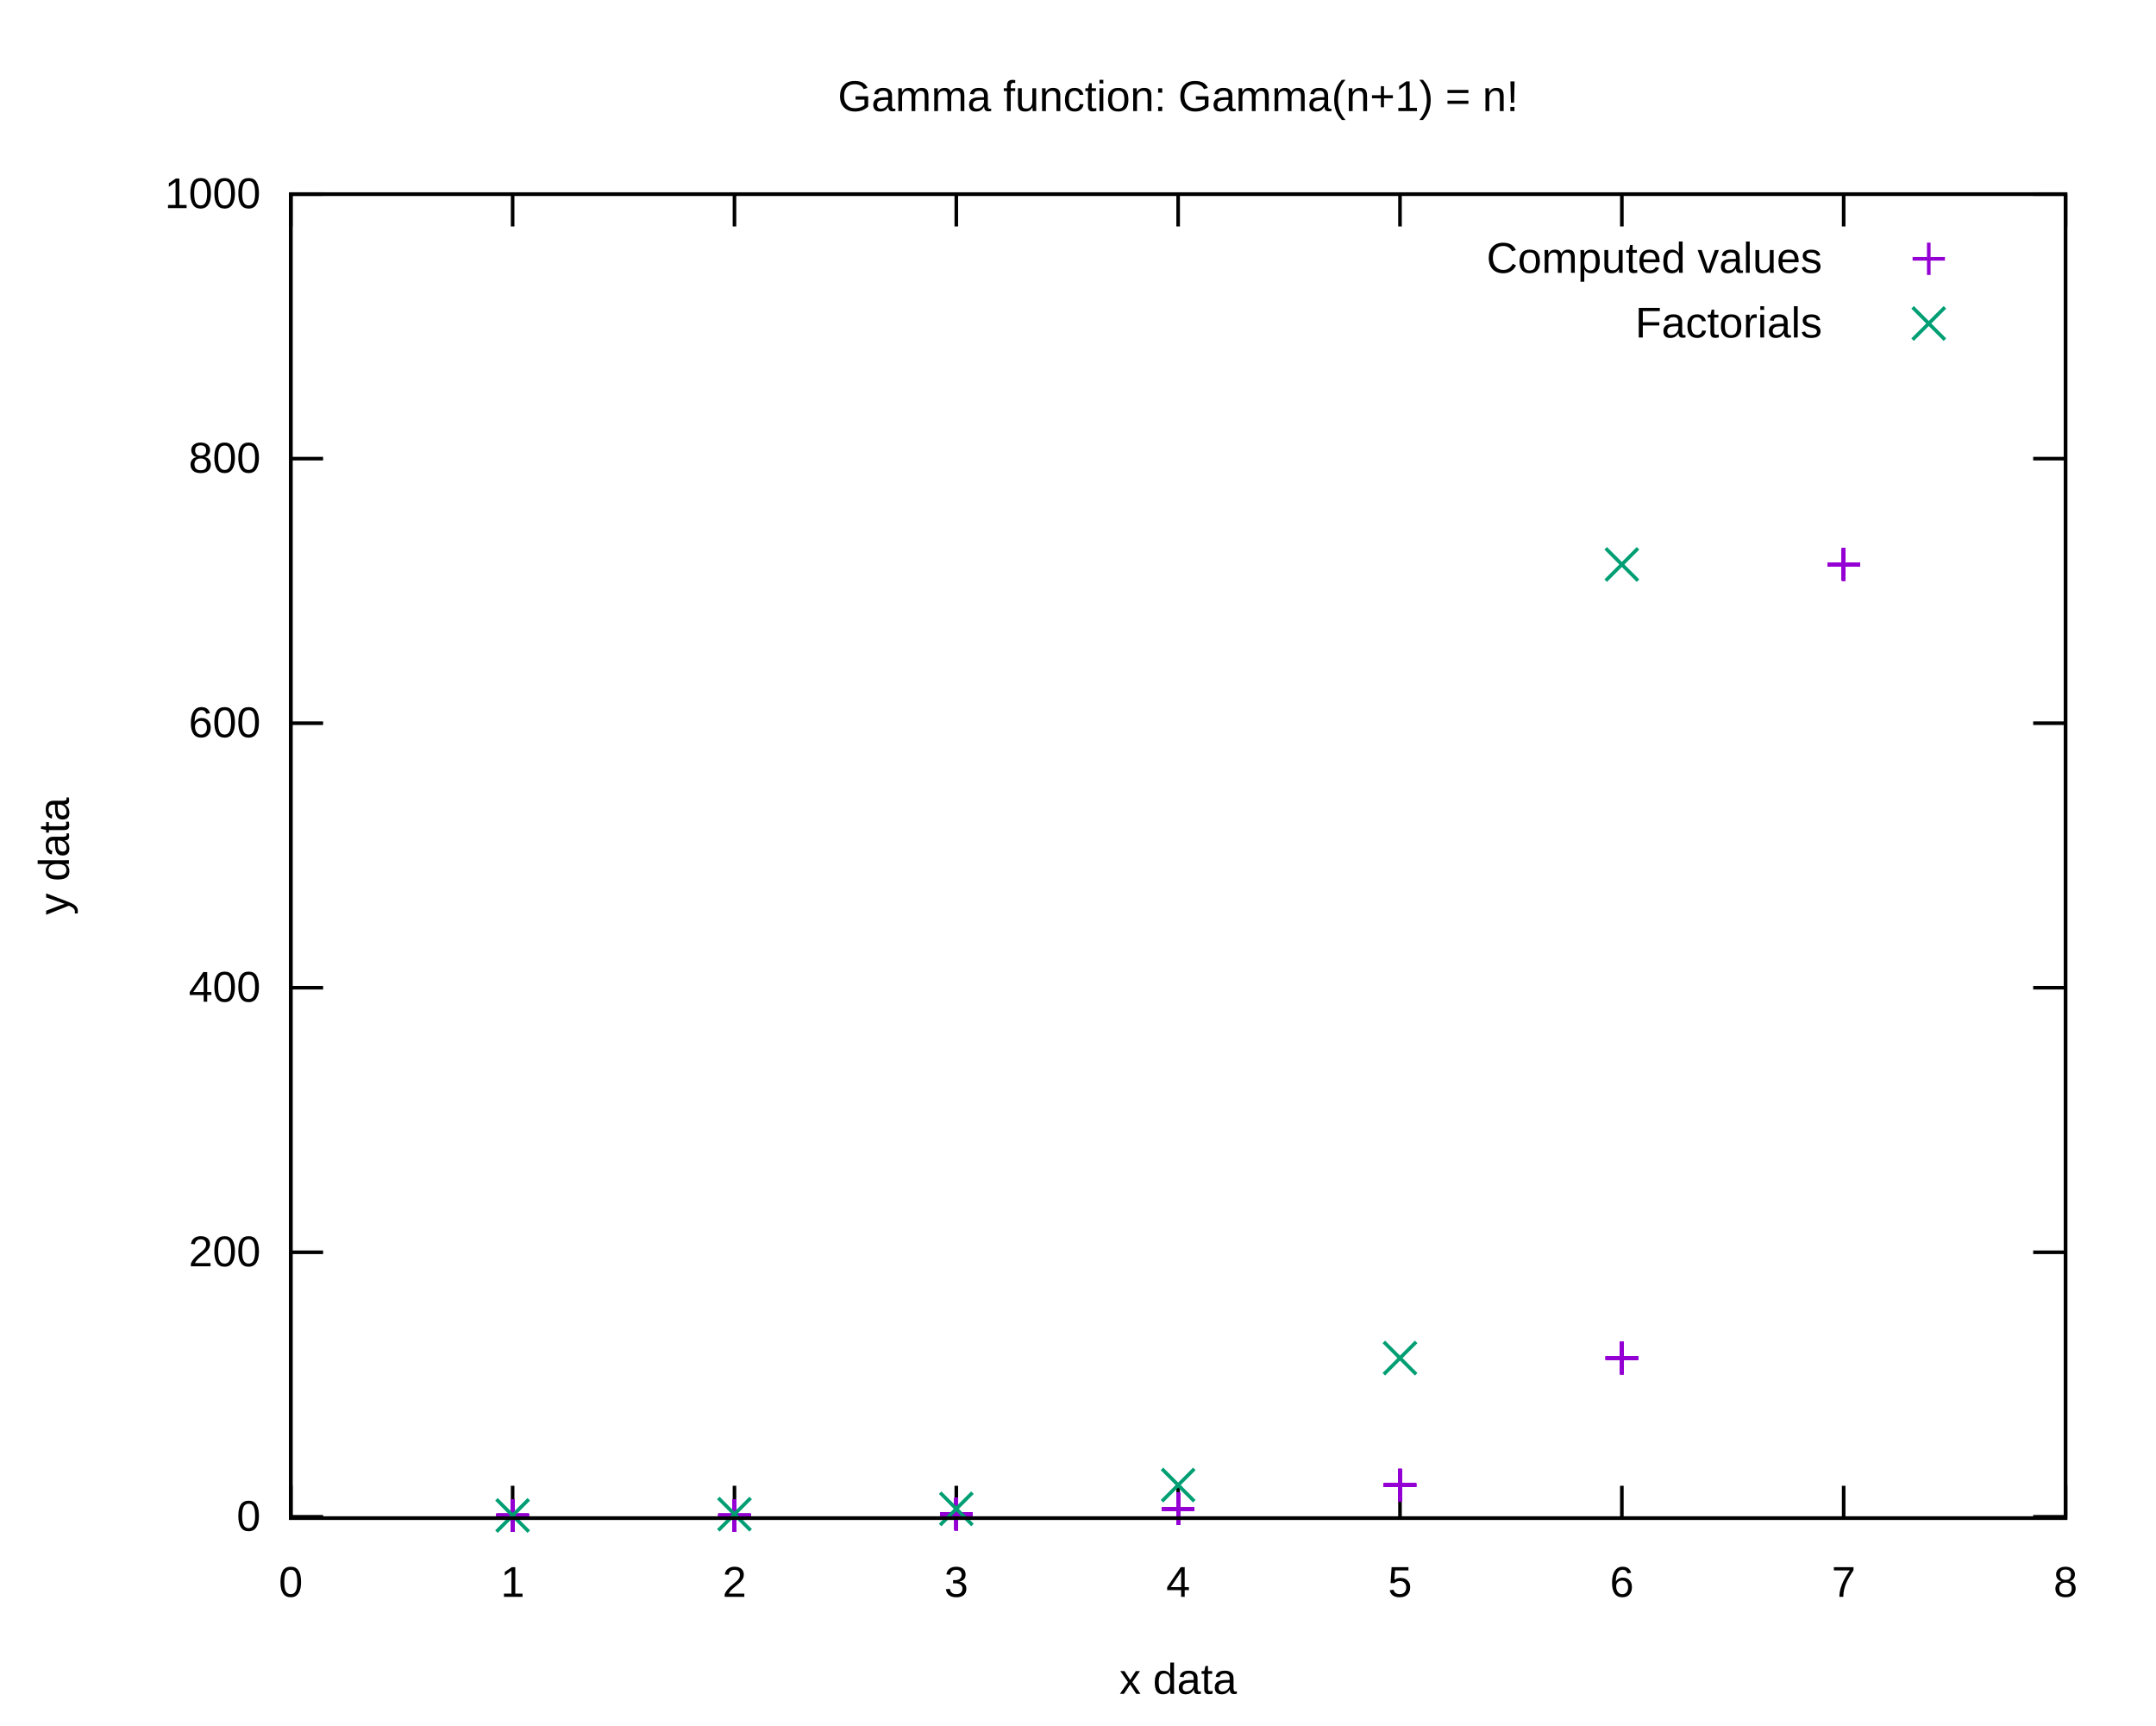
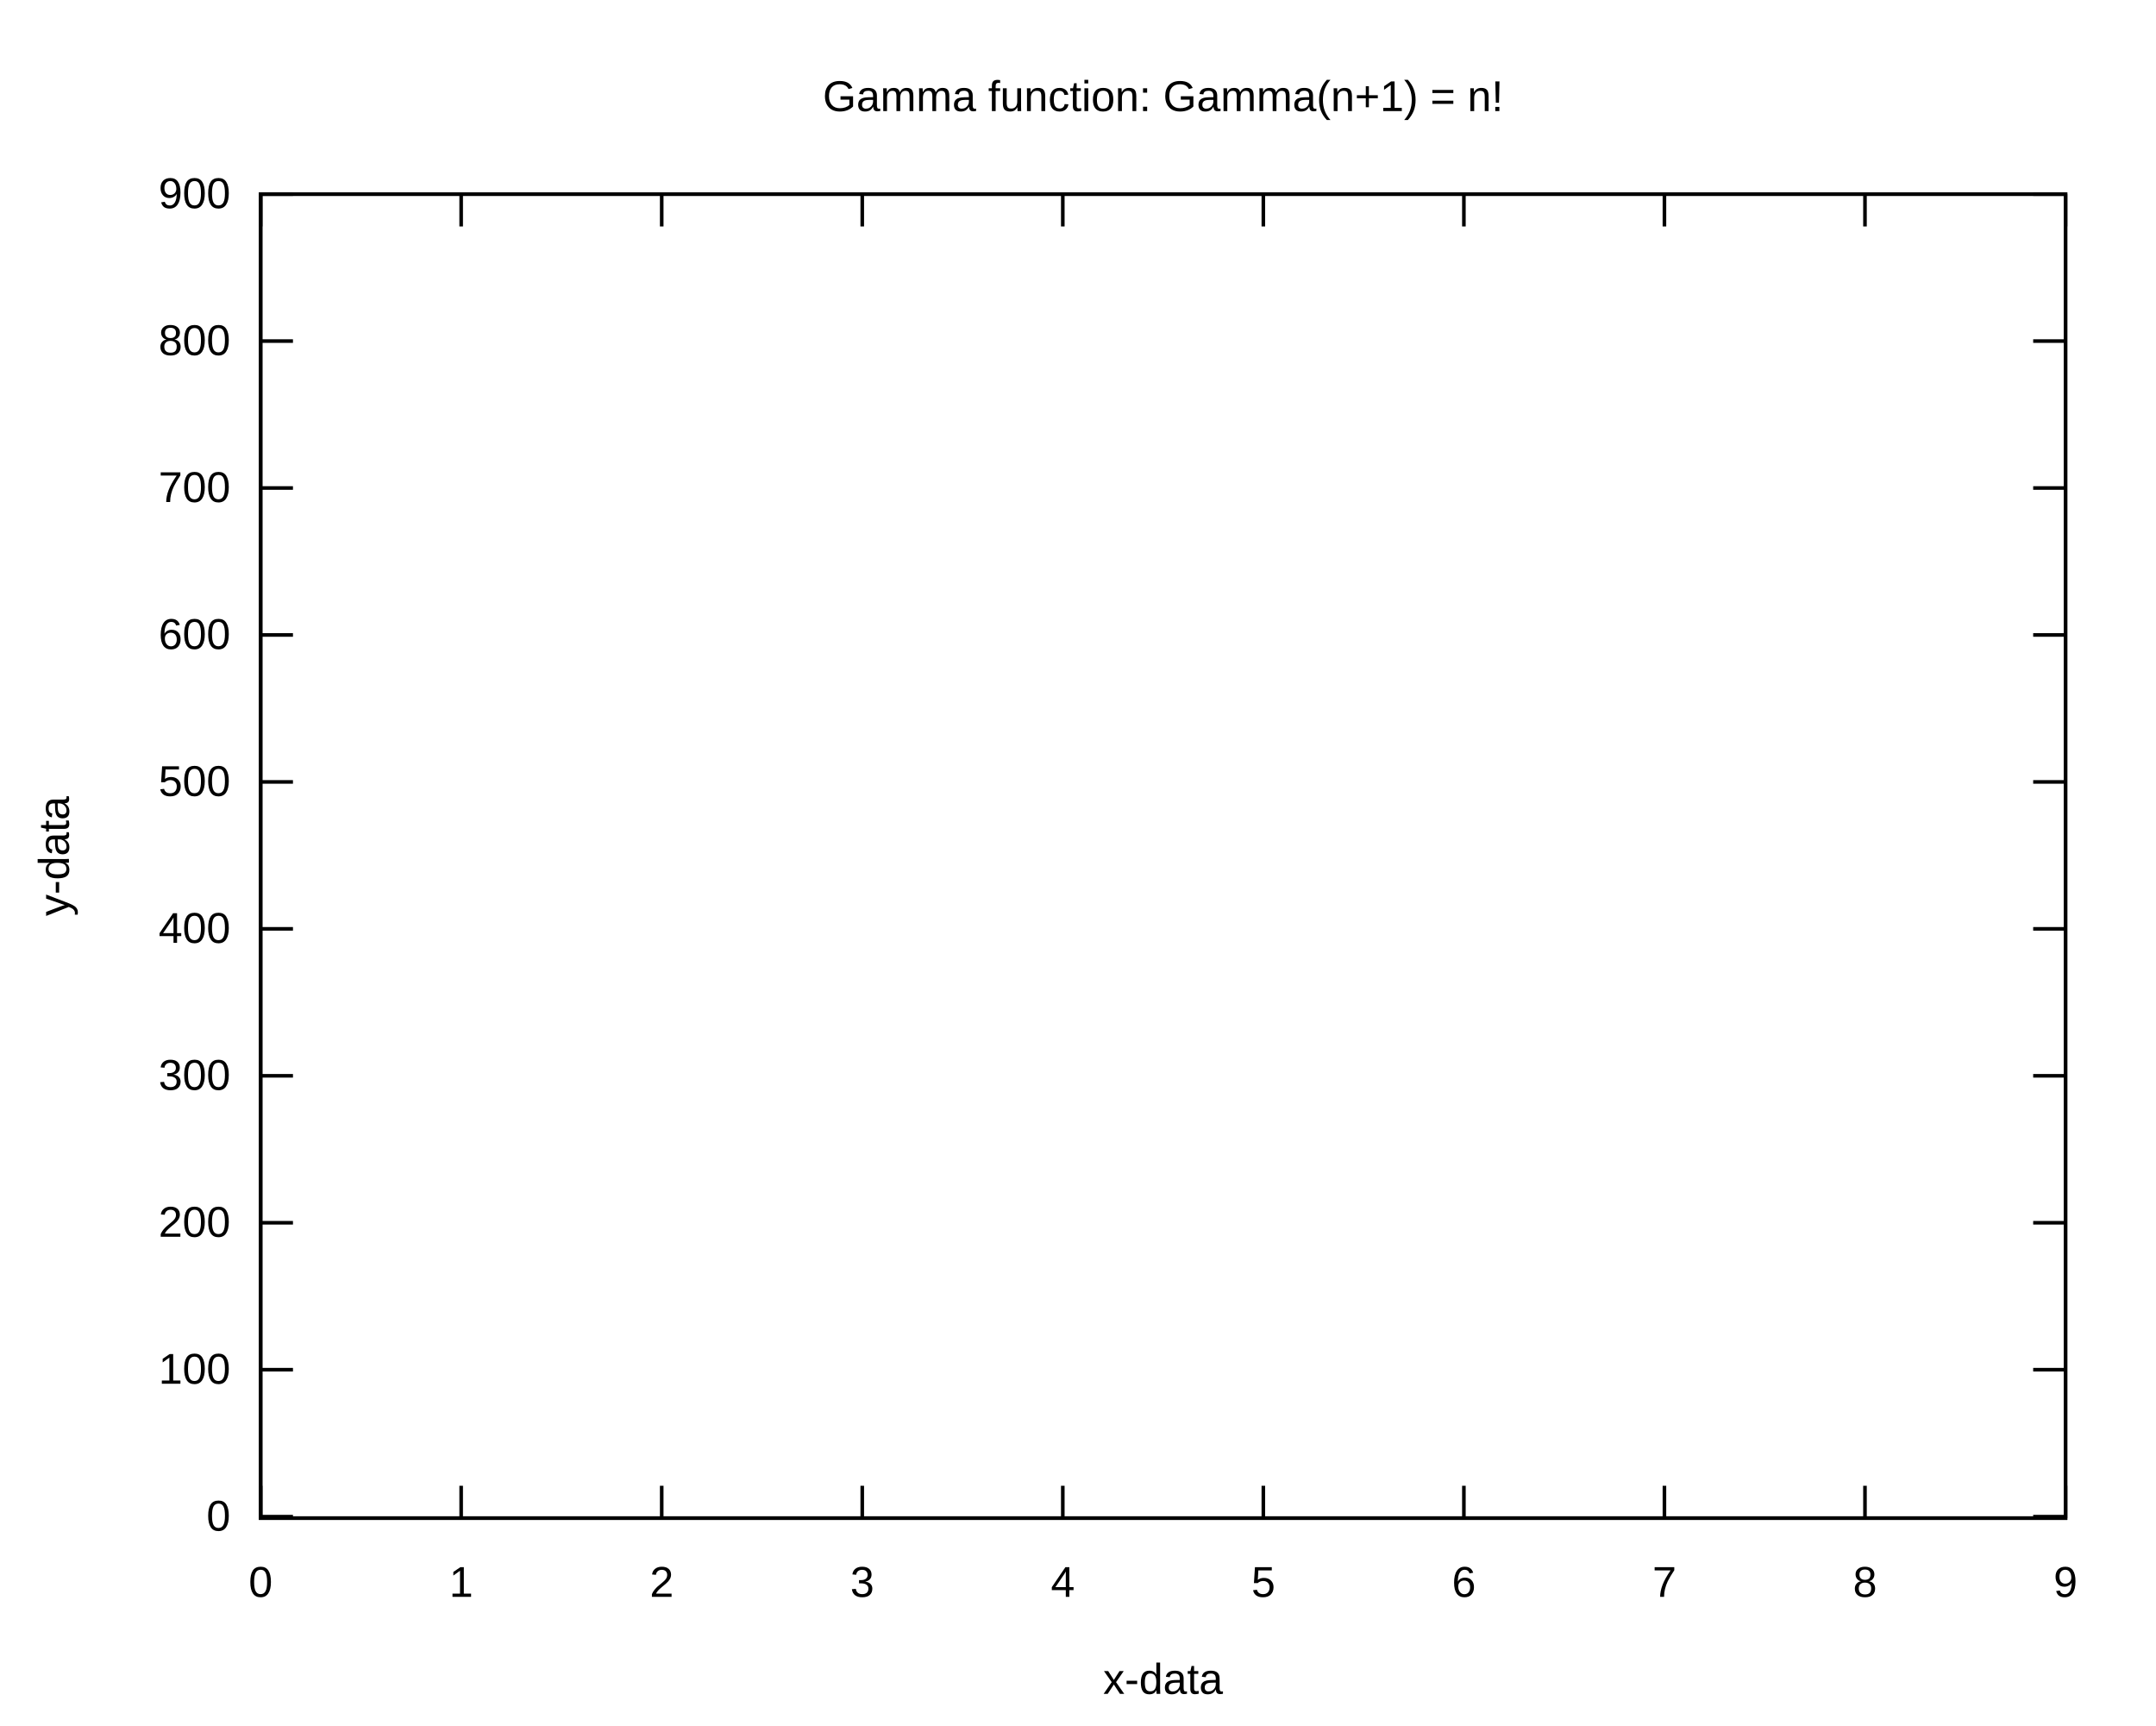
<svg xmlns="http://www.w3.org/2000/svg" xmlns:xlink="http://www.w3.org/1999/xlink" width="600" height="480" viewBox="0 0 600 480">
  <g id="gnuplot_canvas">
    <rect x="0" y="0" width="600" height="480" fill="none" />
    <defs>
      <circle id="gpDot" r="0.5" stroke-width="0.5" stroke="currentColor" />
      <path id="gpPt0" stroke-width="0.222" stroke="currentColor" d="M-1,0 h2 M0,-1 v2" />
      <path id="gpPt1" stroke-width="0.222" stroke="currentColor" d="M-1,-1 L1,1 M1,-1 L-1,1" />
      <path id="gpPt2" stroke-width="0.222" stroke="currentColor" d="M-1,0 L1,0 M0,-1 L0,1 M-1,-1 L1,1 M-1,1 L1,-1" />
      <rect id="gpPt3" stroke-width="0.222" stroke="currentColor" x="-1" y="-1" width="2" height="2" />
      <rect id="gpPt4" stroke-width="0.222" stroke="currentColor" fill="currentColor" x="-1" y="-1" width="2" height="2" />
      <circle id="gpPt5" stroke-width="0.222" stroke="currentColor" cx="0" cy="0" r="1" />
      <use xlink:href="#gpPt5" id="gpPt6" fill="currentColor" stroke="none" />
      <path id="gpPt7" stroke-width="0.222" stroke="currentColor" d="M0,-1.33 L-1.33,0.67 L1.33,0.67 z" />
      <use xlink:href="#gpPt7" id="gpPt8" fill="currentColor" stroke="none" />
      <use xlink:href="#gpPt7" id="gpPt9" stroke="currentColor" transform="rotate(180)" />
      <use xlink:href="#gpPt9" id="gpPt10" fill="currentColor" stroke="none" />
      <use xlink:href="#gpPt3" id="gpPt11" stroke="currentColor" transform="rotate(45)" />
      <use xlink:href="#gpPt11" id="gpPt12" fill="currentColor" stroke="none" />
      <path id="gpPt13" stroke-width="0.222" stroke="currentColor" d="M0,1.330 L1.265,0.411 L0.782,-1.067 L-0.782,-1.076 L-1.265,0.411 z" />
      <use xlink:href="#gpPt13" id="gpPt14" fill="currentColor" stroke="none" />
      <filter id="textbox" filterUnits="objectBoundingBox" x="0" y="0" height="1" width="1">
        <feFlood flood-color="white" flood-opacity="1" result="bgnd" />
        <feComposite in="SourceGraphic" in2="bgnd" operator="atop" />
      </filter>
      <filter id="greybox" filterUnits="objectBoundingBox" x="0" y="0" height="1" width="1">
        <feFlood flood-color="lightgrey" flood-opacity="1" result="grey" />
        <feComposite in="SourceGraphic" in2="grey" operator="atop" />
      </filter>
    </defs>
    <g fill="none" color="white" stroke="currentColor" stroke-width="1.00" stroke-linecap="butt" stroke-linejoin="miter">
</g>
    <g fill="none" color="black" stroke="currentColor" stroke-width="1.00" stroke-linecap="butt" stroke-linejoin="miter">
-       <path stroke="black" d="M80.92,422.03 L89.92,422.03 M574.82,422.03 L565.82,422.03  " />
-       <g transform="translate(72.53,425.93)" stroke="none" fill="black" font-family="Arial" font-size="12.00" text-anchor="end">
+       <path stroke="black" d="M72.53,421.99 L81.53,421.99 M574.82,421.99 L565.82,421.99  " />
+       <g transform="translate(64.14,425.89)" stroke="none" fill="black" font-family="Arial" font-size="12.00" text-anchor="end">
        <text>
          <tspan font-family="Arial"> 0</tspan>
        </text>
      </g>
    </g>
    <g fill="none" color="black" stroke="currentColor" stroke-width="1.00" stroke-linecap="butt" stroke-linejoin="miter">
-       <path stroke="black" d="M80.92,348.43 L89.92,348.43 M574.82,348.43 L565.82,348.43  " />
-       <g transform="translate(72.53,352.33)" stroke="none" fill="black" font-family="Arial" font-size="12.00" text-anchor="end">
+       <path stroke="black" d="M72.53,381.10 L81.53,381.10 M574.82,381.10 L565.82,381.10  " />
+       <g transform="translate(64.14,385.00)" stroke="none" fill="black" font-family="Arial" font-size="12.00" text-anchor="end">
+         <text>
+           <tspan font-family="Arial"> 100</tspan>
+         </text>
+       </g>
+     </g>
+     <g fill="none" color="black" stroke="currentColor" stroke-width="1.00" stroke-linecap="butt" stroke-linejoin="miter">
+       <path stroke="black" d="M72.53,340.22 L81.53,340.22 M574.82,340.22 L565.82,340.22  " />
+       <g transform="translate(64.14,344.12)" stroke="none" fill="black" font-family="Arial" font-size="12.00" text-anchor="end">
        <text>
          <tspan font-family="Arial"> 200</tspan>
        </text>
      </g>
    </g>
    <g fill="none" color="black" stroke="currentColor" stroke-width="1.00" stroke-linecap="butt" stroke-linejoin="miter">
-       <path stroke="black" d="M80.92,274.82 L89.92,274.82 M574.82,274.82 L565.82,274.82  " />
-       <g transform="translate(72.53,278.72)" stroke="none" fill="black" font-family="Arial" font-size="12.00" text-anchor="end">
+       <path stroke="black" d="M72.53,299.33 L81.53,299.33 M574.82,299.33 L565.82,299.33  " />
+       <g transform="translate(64.14,303.23)" stroke="none" fill="black" font-family="Arial" font-size="12.00" text-anchor="end">
+         <text>
+           <tspan font-family="Arial"> 300</tspan>
+         </text>
+       </g>
+     </g>
+     <g fill="none" color="black" stroke="currentColor" stroke-width="1.00" stroke-linecap="butt" stroke-linejoin="miter">
+       <path stroke="black" d="M72.53,258.44 L81.53,258.44 M574.82,258.44 L565.82,258.44  " />
+       <g transform="translate(64.14,262.34)" stroke="none" fill="black" font-family="Arial" font-size="12.00" text-anchor="end">
        <text>
          <tspan font-family="Arial"> 400</tspan>
        </text>
      </g>
    </g>
    <g fill="none" color="black" stroke="currentColor" stroke-width="1.00" stroke-linecap="butt" stroke-linejoin="miter">
-       <path stroke="black" d="M80.92,201.22 L89.92,201.22 M574.82,201.22 L565.82,201.22  " />
-       <g transform="translate(72.53,205.12)" stroke="none" fill="black" font-family="Arial" font-size="12.00" text-anchor="end">
+       <path stroke="black" d="M72.53,217.56 L81.53,217.56 M574.82,217.56 L565.82,217.56  " />
+       <g transform="translate(64.14,221.46)" stroke="none" fill="black" font-family="Arial" font-size="12.00" text-anchor="end">
+         <text>
+           <tspan font-family="Arial"> 500</tspan>
+         </text>
+       </g>
+     </g>
+     <g fill="none" color="black" stroke="currentColor" stroke-width="1.00" stroke-linecap="butt" stroke-linejoin="miter">
+       <path stroke="black" d="M72.53,176.67 L81.53,176.67 M574.82,176.67 L565.82,176.67  " />
+       <g transform="translate(64.14,180.57)" stroke="none" fill="black" font-family="Arial" font-size="12.00" text-anchor="end">
        <text>
          <tspan font-family="Arial"> 600</tspan>
        </text>
      </g>
    </g>
    <g fill="none" color="black" stroke="currentColor" stroke-width="1.00" stroke-linecap="butt" stroke-linejoin="miter">
-       <path stroke="black" d="M80.92,127.61 L89.92,127.61 M574.82,127.61 L565.82,127.61  " />
-       <g transform="translate(72.53,131.51)" stroke="none" fill="black" font-family="Arial" font-size="12.00" text-anchor="end">
+       <path stroke="black" d="M72.53,135.78 L81.53,135.78 M574.82,135.78 L565.82,135.78  " />
+       <g transform="translate(64.14,139.68)" stroke="none" fill="black" font-family="Arial" font-size="12.00" text-anchor="end">
+         <text>
+           <tspan font-family="Arial"> 700</tspan>
+         </text>
+       </g>
+     </g>
+     <g fill="none" color="black" stroke="currentColor" stroke-width="1.00" stroke-linecap="butt" stroke-linejoin="miter">
+       <path stroke="black" d="M72.53,94.90 L81.53,94.90 M574.82,94.90 L565.82,94.90  " />
+       <g transform="translate(64.14,98.80)" stroke="none" fill="black" font-family="Arial" font-size="12.00" text-anchor="end">
        <text>
          <tspan font-family="Arial"> 800</tspan>
        </text>
      </g>
    </g>
    <g fill="none" color="black" stroke="currentColor" stroke-width="1.00" stroke-linecap="butt" stroke-linejoin="miter">
-       <path stroke="black" d="M80.92,54.01 L89.92,54.01 M574.82,54.01 L565.82,54.01  " />
-       <g transform="translate(72.53,57.91)" stroke="none" fill="black" font-family="Arial" font-size="12.00" text-anchor="end">
-         <text>
-           <tspan font-family="Arial"> 1000</tspan>
-         </text>
-       </g>
-     </g>
-     <g fill="none" color="black" stroke="currentColor" stroke-width="1.00" stroke-linecap="butt" stroke-linejoin="miter">
-       <path stroke="black" d="M80.92,422.40 L80.92,413.40 M80.92,54.01 L80.92,63.01  " />
-       <g transform="translate(80.92,444.30)" stroke="none" fill="black" font-family="Arial" font-size="12.00" text-anchor="middle">
+       <path stroke="black" d="M72.53,54.01 L81.53,54.01 M574.82,54.01 L565.82,54.01  " />
+       <g transform="translate(64.14,57.91)" stroke="none" fill="black" font-family="Arial" font-size="12.00" text-anchor="end">
+         <text>
+           <tspan font-family="Arial"> 900</tspan>
+         </text>
+       </g>
+     </g>
+     <g fill="none" color="black" stroke="currentColor" stroke-width="1.00" stroke-linecap="butt" stroke-linejoin="miter">
+       <path stroke="black" d="M72.53,422.40 L72.53,413.40 M72.53,54.01 L72.53,63.01  " />
+       <g transform="translate(72.53,444.30)" stroke="none" fill="black" font-family="Arial" font-size="12.00" text-anchor="middle">
        <text>
          <tspan font-family="Arial"> 0</tspan>
        </text>
      </g>
    </g>
    <g fill="none" color="black" stroke="currentColor" stroke-width="1.00" stroke-linecap="butt" stroke-linejoin="miter">
-       <path stroke="black" d="M142.66,422.40 L142.66,413.40 M142.66,54.01 L142.66,63.01  " />
-       <g transform="translate(142.66,444.30)" stroke="none" fill="black" font-family="Arial" font-size="12.00" text-anchor="middle">
+       <path stroke="black" d="M128.34,422.40 L128.34,413.40 M128.34,54.01 L128.34,63.01  " />
+       <g transform="translate(128.34,444.30)" stroke="none" fill="black" font-family="Arial" font-size="12.00" text-anchor="middle">
        <text>
          <tspan font-family="Arial"> 1</tspan>
        </text>
      </g>
    </g>
    <g fill="none" color="black" stroke="currentColor" stroke-width="1.00" stroke-linecap="butt" stroke-linejoin="miter">
-       <path stroke="black" d="M204.40,422.40 L204.40,413.40 M204.40,54.01 L204.40,63.01  " />
-       <g transform="translate(204.40,444.30)" stroke="none" fill="black" font-family="Arial" font-size="12.00" text-anchor="middle">
+       <path stroke="black" d="M184.15,422.40 L184.15,413.40 M184.15,54.01 L184.15,63.01  " />
+       <g transform="translate(184.15,444.30)" stroke="none" fill="black" font-family="Arial" font-size="12.00" text-anchor="middle">
        <text>
          <tspan font-family="Arial"> 2</tspan>
        </text>
      </g>
    </g>
    <g fill="none" color="black" stroke="currentColor" stroke-width="1.00" stroke-linecap="butt" stroke-linejoin="miter">
-       <path stroke="black" d="M266.13,422.40 L266.13,413.40 M266.13,54.01 L266.13,63.01  " />
-       <g transform="translate(266.13,444.30)" stroke="none" fill="black" font-family="Arial" font-size="12.00" text-anchor="middle">
+       <path stroke="black" d="M239.96,422.40 L239.96,413.40 M239.96,54.01 L239.96,63.01  " />
+       <g transform="translate(239.96,444.30)" stroke="none" fill="black" font-family="Arial" font-size="12.00" text-anchor="middle">
        <text>
          <tspan font-family="Arial"> 3</tspan>
        </text>
      </g>
    </g>
    <g fill="none" color="black" stroke="currentColor" stroke-width="1.00" stroke-linecap="butt" stroke-linejoin="miter">
-       <path stroke="black" d="M327.87,422.40 L327.87,413.40 M327.87,54.01 L327.87,63.01  " />
-       <g transform="translate(327.87,444.30)" stroke="none" fill="black" font-family="Arial" font-size="12.00" text-anchor="middle">
+       <path stroke="black" d="M295.77,422.40 L295.77,413.40 M295.77,54.01 L295.77,63.01  " />
+       <g transform="translate(295.77,444.30)" stroke="none" fill="black" font-family="Arial" font-size="12.00" text-anchor="middle">
        <text>
          <tspan font-family="Arial"> 4</tspan>
        </text>
      </g>
    </g>
    <g fill="none" color="black" stroke="currentColor" stroke-width="1.00" stroke-linecap="butt" stroke-linejoin="miter">
-       <path stroke="black" d="M389.61,422.40 L389.61,413.40 M389.61,54.01 L389.61,63.01  " />
-       <g transform="translate(389.61,444.30)" stroke="none" fill="black" font-family="Arial" font-size="12.00" text-anchor="middle">
+       <path stroke="black" d="M351.58,422.40 L351.58,413.40 M351.58,54.01 L351.58,63.01  " />
+       <g transform="translate(351.58,444.30)" stroke="none" fill="black" font-family="Arial" font-size="12.00" text-anchor="middle">
        <text>
          <tspan font-family="Arial"> 5</tspan>
        </text>
      </g>
    </g>
    <g fill="none" color="black" stroke="currentColor" stroke-width="1.00" stroke-linecap="butt" stroke-linejoin="miter">
-       <path stroke="black" d="M451.35,422.40 L451.35,413.40 M451.35,54.01 L451.35,63.01  " />
-       <g transform="translate(451.35,444.30)" stroke="none" fill="black" font-family="Arial" font-size="12.00" text-anchor="middle">
+       <path stroke="black" d="M407.39,422.40 L407.39,413.40 M407.39,54.01 L407.39,63.01  " />
+       <g transform="translate(407.39,444.30)" stroke="none" fill="black" font-family="Arial" font-size="12.00" text-anchor="middle">
        <text>
          <tspan font-family="Arial"> 6</tspan>
        </text>
      </g>
    </g>
    <g fill="none" color="black" stroke="currentColor" stroke-width="1.00" stroke-linecap="butt" stroke-linejoin="miter">
-       <path stroke="black" d="M513.08,422.40 L513.08,413.40 M513.08,54.01 L513.08,63.01  " />
-       <g transform="translate(513.08,444.30)" stroke="none" fill="black" font-family="Arial" font-size="12.00" text-anchor="middle">
+       <path stroke="black" d="M463.20,422.40 L463.20,413.40 M463.20,54.01 L463.20,63.01  " />
+       <g transform="translate(463.20,444.30)" stroke="none" fill="black" font-family="Arial" font-size="12.00" text-anchor="middle">
        <text>
          <tspan font-family="Arial"> 7</tspan>
+         </text>
+       </g>
+     </g>
+     <g fill="none" color="black" stroke="currentColor" stroke-width="1.00" stroke-linecap="butt" stroke-linejoin="miter">
+       <path stroke="black" d="M519.01,422.40 L519.01,413.40 M519.01,54.01 L519.01,63.01  " />
+       <g transform="translate(519.01,444.30)" stroke="none" fill="black" font-family="Arial" font-size="12.00" text-anchor="middle">
+         <text>
+           <tspan font-family="Arial"> 8</tspan>
        </text>
      </g>
    </g>
    <g fill="none" color="black" stroke="currentColor" stroke-width="1.00" stroke-linecap="butt" stroke-linejoin="miter">
      <path stroke="black" d="M574.82,422.40 L574.82,413.40 M574.82,54.01 L574.82,63.01  " />
      <g transform="translate(574.82,444.30)" stroke="none" fill="black" font-family="Arial" font-size="12.00" text-anchor="middle">
        <text>
-           <tspan font-family="Arial"> 8</tspan>
-         </text>
-       </g>
-     </g>
-     <g fill="none" color="black" stroke="currentColor" stroke-width="1.00" stroke-linecap="butt" stroke-linejoin="miter">
- </g>
-     <g fill="none" color="black" stroke="currentColor" stroke-width="1.00" stroke-linecap="butt" stroke-linejoin="miter">
-       <path stroke="black" d="M80.92,54.01 L80.92,422.40 L574.82,422.40 L574.82,54.01 L80.92,54.01 Z  " />
+           <tspan font-family="Arial"> 9</tspan>
+         </text>
+       </g>
+     </g>
+     <g fill="none" color="black" stroke="currentColor" stroke-width="1.00" stroke-linecap="butt" stroke-linejoin="miter">
+ </g>
+     <g fill="none" color="black" stroke="currentColor" stroke-width="1.00" stroke-linecap="butt" stroke-linejoin="miter">
+       <path stroke="black" d="M72.53,54.01 L72.53,422.40 L574.82,422.40 L574.82,54.01 L72.53,54.01 Z  " />
    </g>
    <g fill="none" color="black" stroke="currentColor" stroke-width="1.00" stroke-linecap="butt" stroke-linejoin="miter">
      <g transform="translate(19.18,238.21) rotate(270)" stroke="none" fill="black" font-family="Arial" font-size="12.00" text-anchor="middle">
        <text>
-           <tspan font-family="Arial">y data</tspan>
-         </text>
-       </g>
-     </g>
-     <g fill="none" color="black" stroke="currentColor" stroke-width="1.00" stroke-linecap="butt" stroke-linejoin="miter">
-       <g transform="translate(327.87,471.30)" stroke="none" fill="black" font-family="Arial" font-size="12.00" text-anchor="middle">
-         <text>
-           <tspan font-family="Arial">x data</tspan>
+           <tspan font-family="Arial">y-data</tspan>
+         </text>
+       </g>
+     </g>
+     <g fill="none" color="black" stroke="currentColor" stroke-width="1.00" stroke-linecap="butt" stroke-linejoin="miter">
+       <g transform="translate(323.67,471.30)" stroke="none" fill="black" font-family="Arial" font-size="12.00" text-anchor="middle">
+         <text>
+           <tspan font-family="Arial">x-data</tspan>
        </text>
      </g>
    </g>
    <g fill="none" color="black" stroke="currentColor" stroke-width="1.00" stroke-linecap="butt" stroke-linejoin="miter">
</g>
    <g id="gnuplot_plot_1">
      <g fill="none" color="black" stroke="currentColor" stroke-width="1.00" stroke-linecap="butt" stroke-linejoin="miter">
-         <g transform="translate(507.09,75.91)" stroke="none" fill="black" font-family="Arial" font-size="12.00" text-anchor="end">
-           <text>
-             <tspan font-family="Arial">Computed values</tspan>
-           </text>
-         </g>
-       </g>
-       <g fill="none" color="black" stroke="currentColor" stroke-width="1.00" stroke-linecap="butt" stroke-linejoin="miter">
-         <use xlink:href="#gpPt0" transform="translate(142.66,421.66) scale(4.50)" color="rgb(148,   0, 211)" />
-         <use xlink:href="#gpPt0" transform="translate(142.66,421.66) scale(4.50)" color="rgb(148,   0, 211)" />
-         <use xlink:href="#gpPt0" transform="translate(142.66,421.66) scale(4.50)" color="rgb(148,   0, 211)" />
-         <use xlink:href="#gpPt0" transform="translate(142.66,421.66) scale(4.50)" color="rgb(148,   0, 211)" />
-         <use xlink:href="#gpPt0" transform="translate(142.66,421.66) scale(4.50)" color="rgb(148,   0, 211)" />
-         <use xlink:href="#gpPt0" transform="translate(142.66,421.66) scale(4.50)" color="rgb(148,   0, 211)" />
-         <use xlink:href="#gpPt0" transform="translate(142.66,421.66) scale(4.50)" color="rgb(148,   0, 211)" />
-         <use xlink:href="#gpPt0" transform="translate(142.66,421.66) scale(4.50)" color="rgb(148,   0, 211)" />
-         <use xlink:href="#gpPt0" transform="translate(142.66,421.66) scale(4.50)" color="rgb(148,   0, 211)" />
-         <use xlink:href="#gpPt0" transform="translate(142.66,421.66) scale(4.50)" color="rgb(148,   0, 211)" />
-         <use xlink:href="#gpPt0" transform="translate(142.66,421.66) scale(4.50)" color="rgb(148,   0, 211)" />
-         <use xlink:href="#gpPt0" transform="translate(204.40,421.66) scale(4.50)" color="rgb(148,   0, 211)" />
-         <use xlink:href="#gpPt0" transform="translate(204.40,421.66) scale(4.50)" color="rgb(148,   0, 211)" />
-         <use xlink:href="#gpPt0" transform="translate(204.40,421.66) scale(4.50)" color="rgb(148,   0, 211)" />
-         <use xlink:href="#gpPt0" transform="translate(204.40,421.66) scale(4.50)" color="rgb(148,   0, 211)" />
-         <use xlink:href="#gpPt0" transform="translate(204.40,421.66) scale(4.50)" color="rgb(148,   0, 211)" />
-         <use xlink:href="#gpPt0" transform="translate(204.40,421.66) scale(4.50)" color="rgb(148,   0, 211)" />
-         <use xlink:href="#gpPt0" transform="translate(204.40,421.66) scale(4.50)" color="rgb(148,   0, 211)" />
-         <use xlink:href="#gpPt0" transform="translate(204.40,421.66) scale(4.50)" color="rgb(148,   0, 211)" />
-         <use xlink:href="#gpPt0" transform="translate(204.40,421.66) scale(4.50)" color="rgb(148,   0, 211)" />
-         <use xlink:href="#gpPt0" transform="translate(204.40,421.66) scale(4.50)" color="rgb(148,   0, 211)" />
-         <use xlink:href="#gpPt0" transform="translate(204.40,421.66) scale(4.50)" color="rgb(148,   0, 211)" />
-         <use xlink:href="#gpPt0" transform="translate(266.13,421.30) scale(4.50)" color="rgb(148,   0, 211)" />
-         <use xlink:href="#gpPt0" transform="translate(266.13,421.30) scale(4.50)" color="rgb(148,   0, 211)" />
-         <use xlink:href="#gpPt0" transform="translate(266.13,421.30) scale(4.50)" color="rgb(148,   0, 211)" />
-         <use xlink:href="#gpPt0" transform="translate(266.13,421.30) scale(4.50)" color="rgb(148,   0, 211)" />
-         <use xlink:href="#gpPt0" transform="translate(266.13,421.30) scale(4.50)" color="rgb(148,   0, 211)" />
-         <use xlink:href="#gpPt0" transform="translate(266.13,421.30) scale(4.50)" color="rgb(148,   0, 211)" />
-         <use xlink:href="#gpPt0" transform="translate(266.13,421.30) scale(4.50)" color="rgb(148,   0, 211)" />
-         <use xlink:href="#gpPt0" transform="translate(266.13,421.30) scale(4.50)" color="rgb(148,   0, 211)" />
-         <use xlink:href="#gpPt0" transform="translate(266.13,421.30) scale(4.50)" color="rgb(148,   0, 211)" />
-         <use xlink:href="#gpPt0" transform="translate(266.13,421.30) scale(4.50)" color="rgb(148,   0, 211)" />
-         <use xlink:href="#gpPt0" transform="translate(266.13,421.30) scale(4.50)" color="rgb(148,   0, 211)" />
-         <use xlink:href="#gpPt0" transform="translate(327.87,419.82) scale(4.50)" color="rgb(148,   0, 211)" />
-         <use xlink:href="#gpPt0" transform="translate(327.87,419.82) scale(4.50)" color="rgb(148,   0, 211)" />
-         <use xlink:href="#gpPt0" transform="translate(327.87,419.82) scale(4.50)" color="rgb(148,   0, 211)" />
-         <use xlink:href="#gpPt0" transform="translate(327.87,419.82) scale(4.50)" color="rgb(148,   0, 211)" />
-         <use xlink:href="#gpPt0" transform="translate(327.87,419.82) scale(4.50)" color="rgb(148,   0, 211)" />
-         <use xlink:href="#gpPt0" transform="translate(327.87,419.82) scale(4.50)" color="rgb(148,   0, 211)" />
-         <use xlink:href="#gpPt0" transform="translate(327.87,419.82) scale(4.50)" color="rgb(148,   0, 211)" />
-         <use xlink:href="#gpPt0" transform="translate(327.87,419.82) scale(4.50)" color="rgb(148,   0, 211)" />
-         <use xlink:href="#gpPt0" transform="translate(327.87,419.82) scale(4.50)" color="rgb(148,   0, 211)" />
-         <use xlink:href="#gpPt0" transform="translate(327.87,419.82) scale(4.50)" color="rgb(148,   0, 211)" />
-         <use xlink:href="#gpPt0" transform="translate(327.87,419.82) scale(4.50)" color="rgb(148,   0, 211)" />
-         <use xlink:href="#gpPt0" transform="translate(389.61,413.20) scale(4.50)" color="rgb(148,   0, 211)" />
-         <use xlink:href="#gpPt0" transform="translate(389.61,413.20) scale(4.50)" color="rgb(148,   0, 211)" />
-         <use xlink:href="#gpPt0" transform="translate(389.61,413.20) scale(4.50)" color="rgb(148,   0, 211)" />
-         <use xlink:href="#gpPt0" transform="translate(389.61,413.20) scale(4.50)" color="rgb(148,   0, 211)" />
-         <use xlink:href="#gpPt0" transform="translate(389.61,413.20) scale(4.50)" color="rgb(148,   0, 211)" />
-         <use xlink:href="#gpPt0" transform="translate(389.61,413.20) scale(4.50)" color="rgb(148,   0, 211)" />
-         <use xlink:href="#gpPt0" transform="translate(389.61,413.20) scale(4.50)" color="rgb(148,   0, 211)" />
-         <use xlink:href="#gpPt0" transform="translate(389.61,413.20) scale(4.50)" color="rgb(148,   0, 211)" />
-         <use xlink:href="#gpPt0" transform="translate(389.61,413.20) scale(4.50)" color="rgb(148,   0, 211)" />
-         <use xlink:href="#gpPt0" transform="translate(389.61,413.20) scale(4.50)" color="rgb(148,   0, 211)" />
-         <use xlink:href="#gpPt0" transform="translate(389.61,413.20) scale(4.50)" color="rgb(148,   0, 211)" />
-         <use xlink:href="#gpPt0" transform="translate(451.35,377.87) scale(4.50)" color="rgb(148,   0, 211)" />
-         <use xlink:href="#gpPt0" transform="translate(451.35,377.87) scale(4.50)" color="rgb(148,   0, 211)" />
-         <use xlink:href="#gpPt0" transform="translate(451.35,377.87) scale(4.50)" color="rgb(148,   0, 211)" />
-         <use xlink:href="#gpPt0" transform="translate(451.35,377.87) scale(4.50)" color="rgb(148,   0, 211)" />
-         <use xlink:href="#gpPt0" transform="translate(451.35,377.87) scale(4.50)" color="rgb(148,   0, 211)" />
-         <use xlink:href="#gpPt0" transform="translate(451.35,377.87) scale(4.50)" color="rgb(148,   0, 211)" />
-         <use xlink:href="#gpPt0" transform="translate(451.35,377.87) scale(4.50)" color="rgb(148,   0, 211)" />
-         <use xlink:href="#gpPt0" transform="translate(451.35,377.87) scale(4.50)" color="rgb(148,   0, 211)" />
-         <use xlink:href="#gpPt0" transform="translate(451.35,377.87) scale(4.50)" color="rgb(148,   0, 211)" />
-         <use xlink:href="#gpPt0" transform="translate(451.35,377.87) scale(4.50)" color="rgb(148,   0, 211)" />
-         <use xlink:href="#gpPt0" transform="translate(451.35,377.87) scale(4.50)" color="rgb(148,   0, 211)" />
-         <use xlink:href="#gpPt0" transform="translate(513.08,157.06) scale(4.50)" color="rgb(148,   0, 211)" />
-         <use xlink:href="#gpPt0" transform="translate(513.08,157.06) scale(4.50)" color="rgb(148,   0, 211)" />
-         <use xlink:href="#gpPt0" transform="translate(513.08,157.06) scale(4.50)" color="rgb(148,   0, 211)" />
-         <use xlink:href="#gpPt0" transform="translate(513.08,157.06) scale(4.50)" color="rgb(148,   0, 211)" />
-         <use xlink:href="#gpPt0" transform="translate(513.08,157.06) scale(4.50)" color="rgb(148,   0, 211)" />
-         <use xlink:href="#gpPt0" transform="translate(513.08,157.06) scale(4.50)" color="rgb(148,   0, 211)" />
-         <use xlink:href="#gpPt0" transform="translate(513.08,157.06) scale(4.50)" color="rgb(148,   0, 211)" />
-         <use xlink:href="#gpPt0" transform="translate(513.08,157.06) scale(4.50)" color="rgb(148,   0, 211)" />
-         <use xlink:href="#gpPt0" transform="translate(513.08,157.06) scale(4.50)" color="rgb(148,   0, 211)" />
-         <use xlink:href="#gpPt0" transform="translate(513.08,157.06) scale(4.50)" color="rgb(148,   0, 211)" />
-         <use xlink:href="#gpPt0" transform="translate(513.08,157.06) scale(4.50)" color="rgb(148,   0, 211)" />
-         <use xlink:href="#gpPt0" transform="translate(536.76,72.01) scale(4.50)" color="rgb(148,   0, 211)" />
-       </g>
+ </g>
    </g>
    <g id="gnuplot_plot_2">
      <g fill="none" color="black" stroke="currentColor" stroke-width="1.00" stroke-linecap="butt" stroke-linejoin="miter">
-         <g transform="translate(507.09,93.91)" stroke="none" fill="black" font-family="Arial" font-size="12.00" text-anchor="end">
-           <text>
-             <tspan font-family="Arial">Factorials</tspan>
-           </text>
-         </g>
-       </g>
-       <g fill="none" color="black" stroke="currentColor" stroke-width="1.00" stroke-linecap="butt" stroke-linejoin="miter">
-         <use xlink:href="#gpPt1" transform="translate(142.66,421.66) scale(4.50)" color="rgb(  0, 158, 115)" />
-         <use xlink:href="#gpPt1" transform="translate(204.40,421.30) scale(4.50)" color="rgb(  0, 158, 115)" />
-         <use xlink:href="#gpPt1" transform="translate(266.13,419.82) scale(4.50)" color="rgb(  0, 158, 115)" />
-         <use xlink:href="#gpPt1" transform="translate(327.87,413.20) scale(4.50)" color="rgb(  0, 158, 115)" />
-         <use xlink:href="#gpPt1" transform="translate(389.61,377.87) scale(4.50)" color="rgb(  0, 158, 115)" />
-         <use xlink:href="#gpPt1" transform="translate(451.35,157.06) scale(4.50)" color="rgb(  0, 158, 115)" />
-         <use xlink:href="#gpPt1" transform="translate(536.76,90.01) scale(4.50)" color="rgb(  0, 158, 115)" />
-       </g>
+ </g>
    </g>
    <g fill="none" color="white" stroke="rgb(  0, 158, 115)" stroke-width="2.00" stroke-linecap="butt" stroke-linejoin="miter">
</g>
    <g fill="none" color="black" stroke="currentColor" stroke-width="2.00" stroke-linecap="butt" stroke-linejoin="miter">
</g>
    <g fill="none" color="black" stroke="black" stroke-width="1.00" stroke-linecap="butt" stroke-linejoin="miter">
</g>
    <g fill="none" color="black" stroke="currentColor" stroke-width="1.00" stroke-linecap="butt" stroke-linejoin="miter">
-       <path stroke="black" d="M80.92,54.01 L80.92,422.40 L574.82,422.40 L574.82,54.01 L80.92,54.01 Z  " />
-     </g>
-     <g fill="none" color="black" stroke="currentColor" stroke-width="1.00" stroke-linecap="butt" stroke-linejoin="miter">
-       <g transform="translate(327.87,30.91)" stroke="none" fill="black" font-family="Arial" font-size="12.00" text-anchor="middle">
+       <path stroke="black" d="M72.53,54.01 L72.53,422.40 L574.82,422.40 L574.82,54.01 L72.53,54.01 Z  " />
+     </g>
+     <g fill="none" color="black" stroke="currentColor" stroke-width="1.00" stroke-linecap="butt" stroke-linejoin="miter">
+       <g transform="translate(323.67,30.91)" stroke="none" fill="black" font-family="Arial" font-size="12.00" text-anchor="middle">
        <text>
          <tspan font-family="Arial">Gamma function: Gamma(n+1) = n!</tspan>
        </text>
      </g>
    </g>
    <g fill="none" color="black" stroke="currentColor" stroke-width="1.00" stroke-linecap="butt" stroke-linejoin="miter">
</g>
  </g>
</svg>
